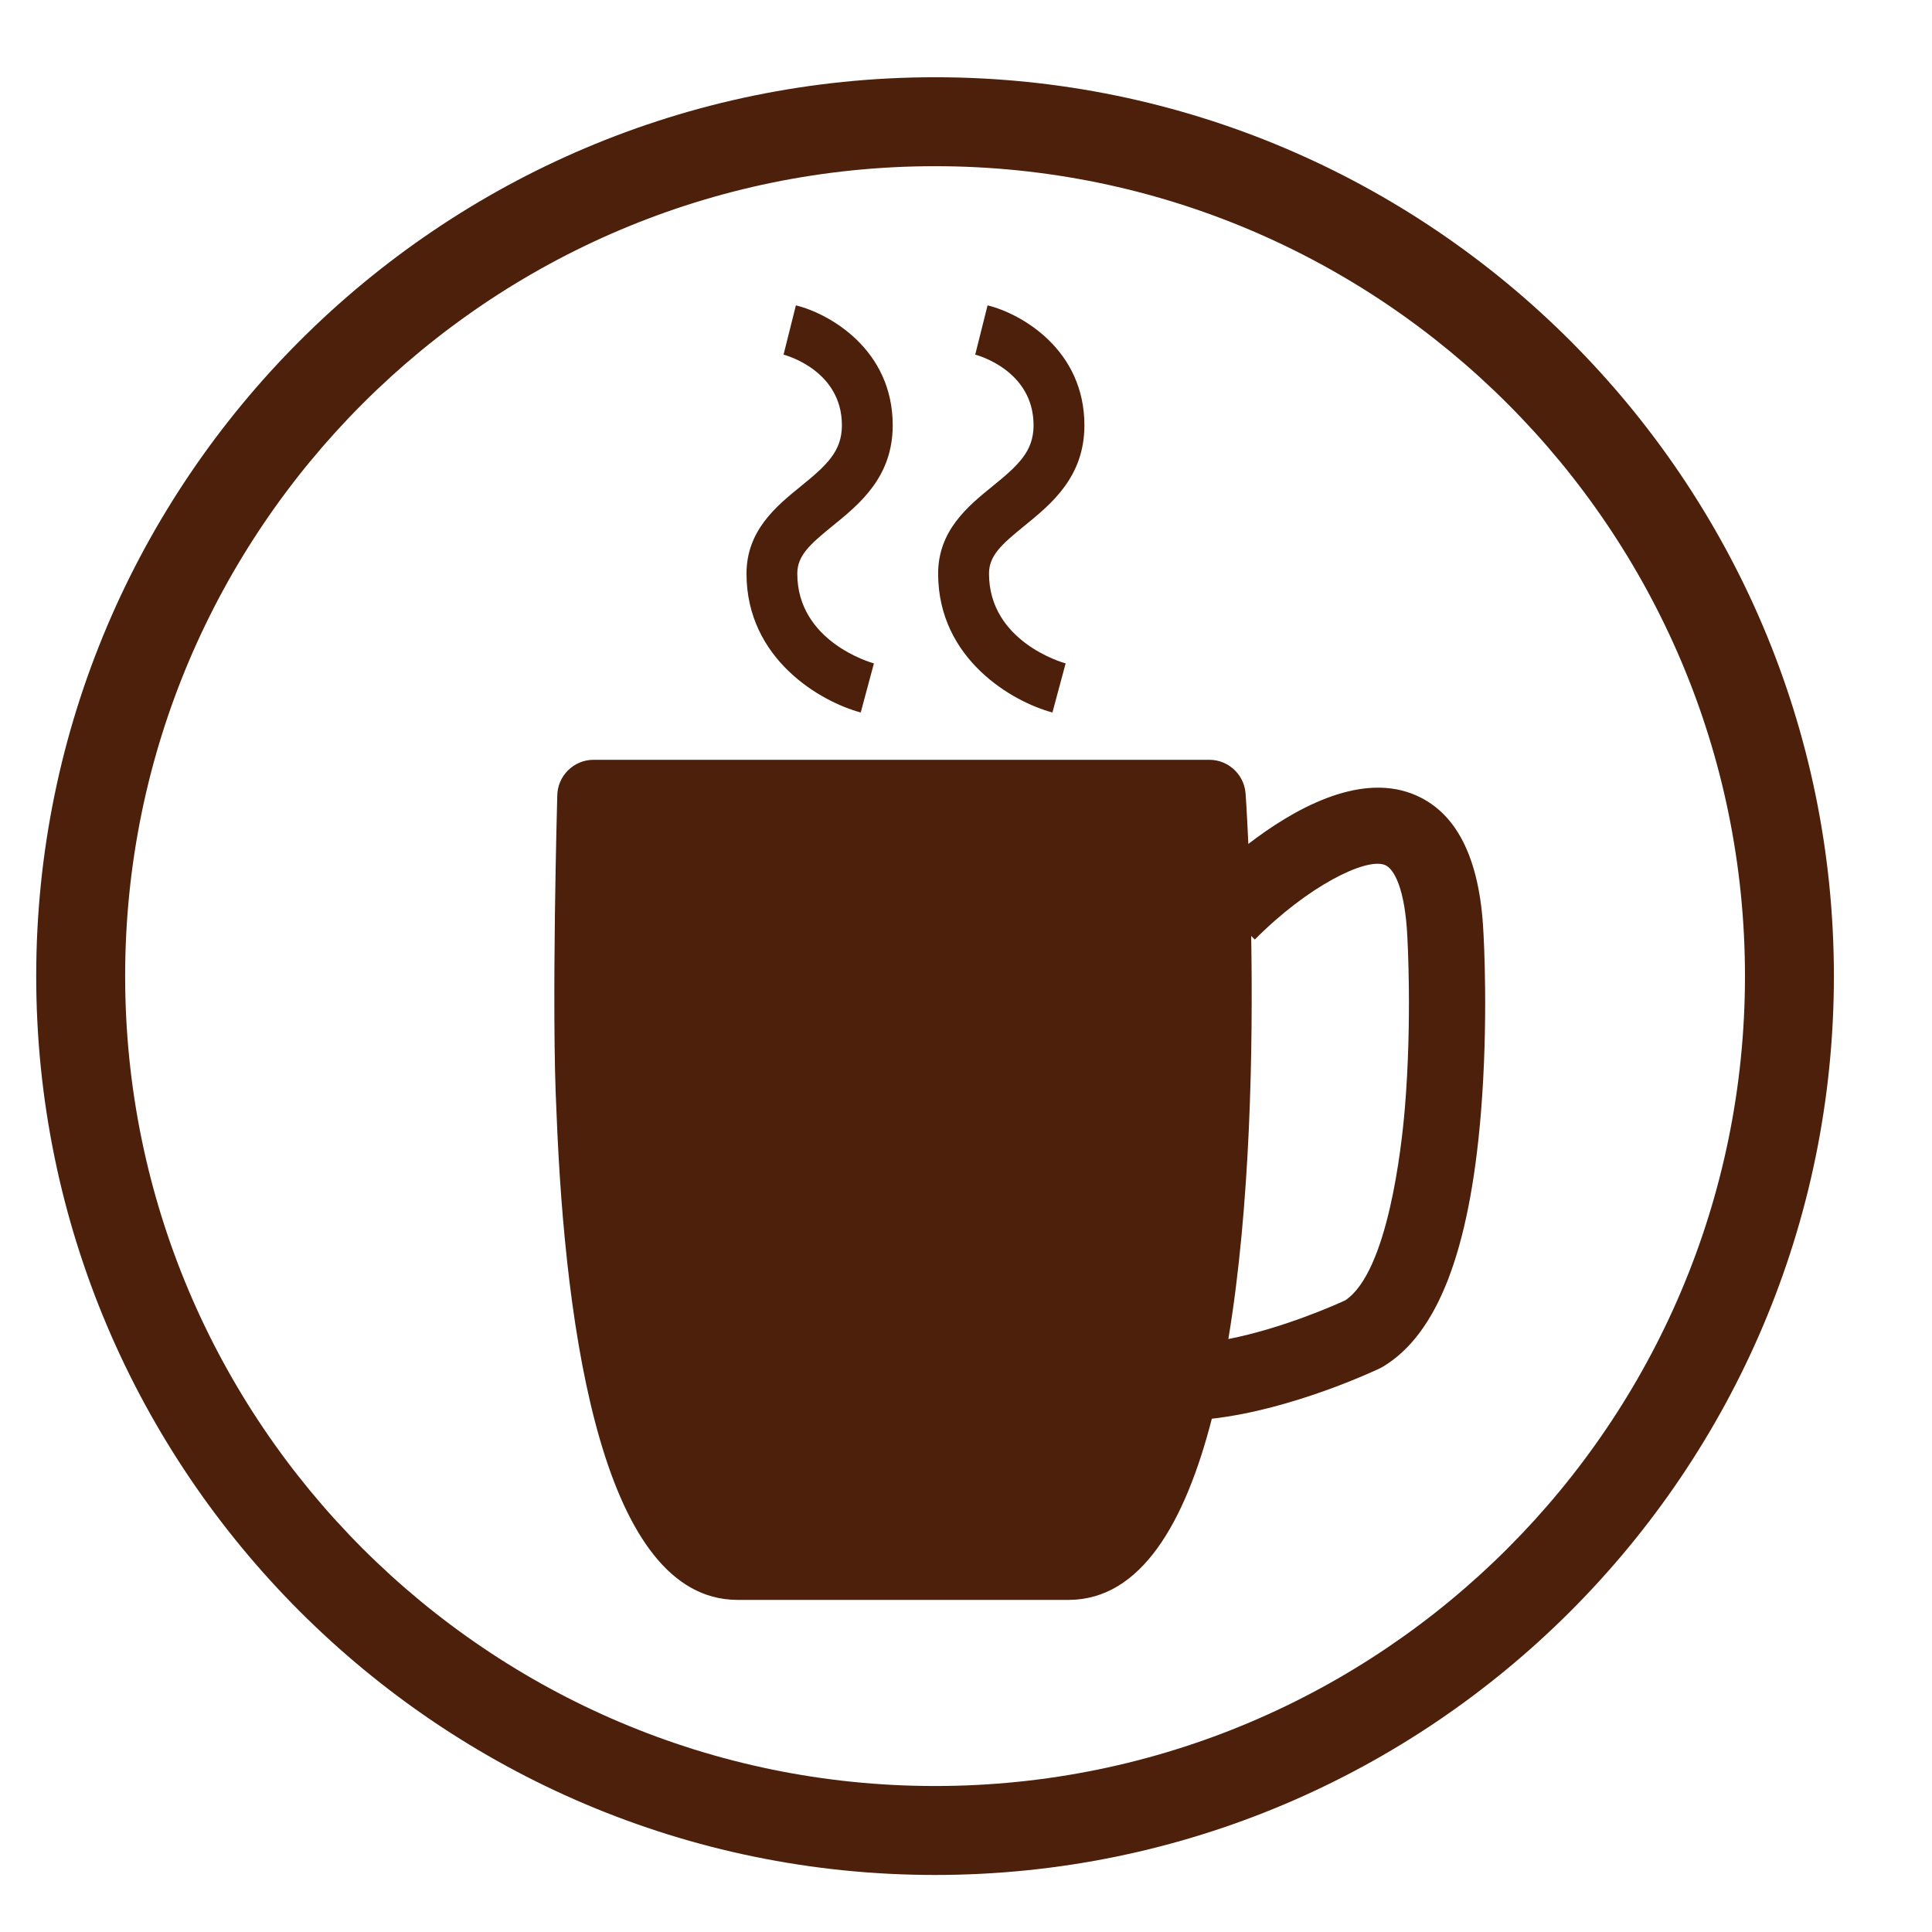
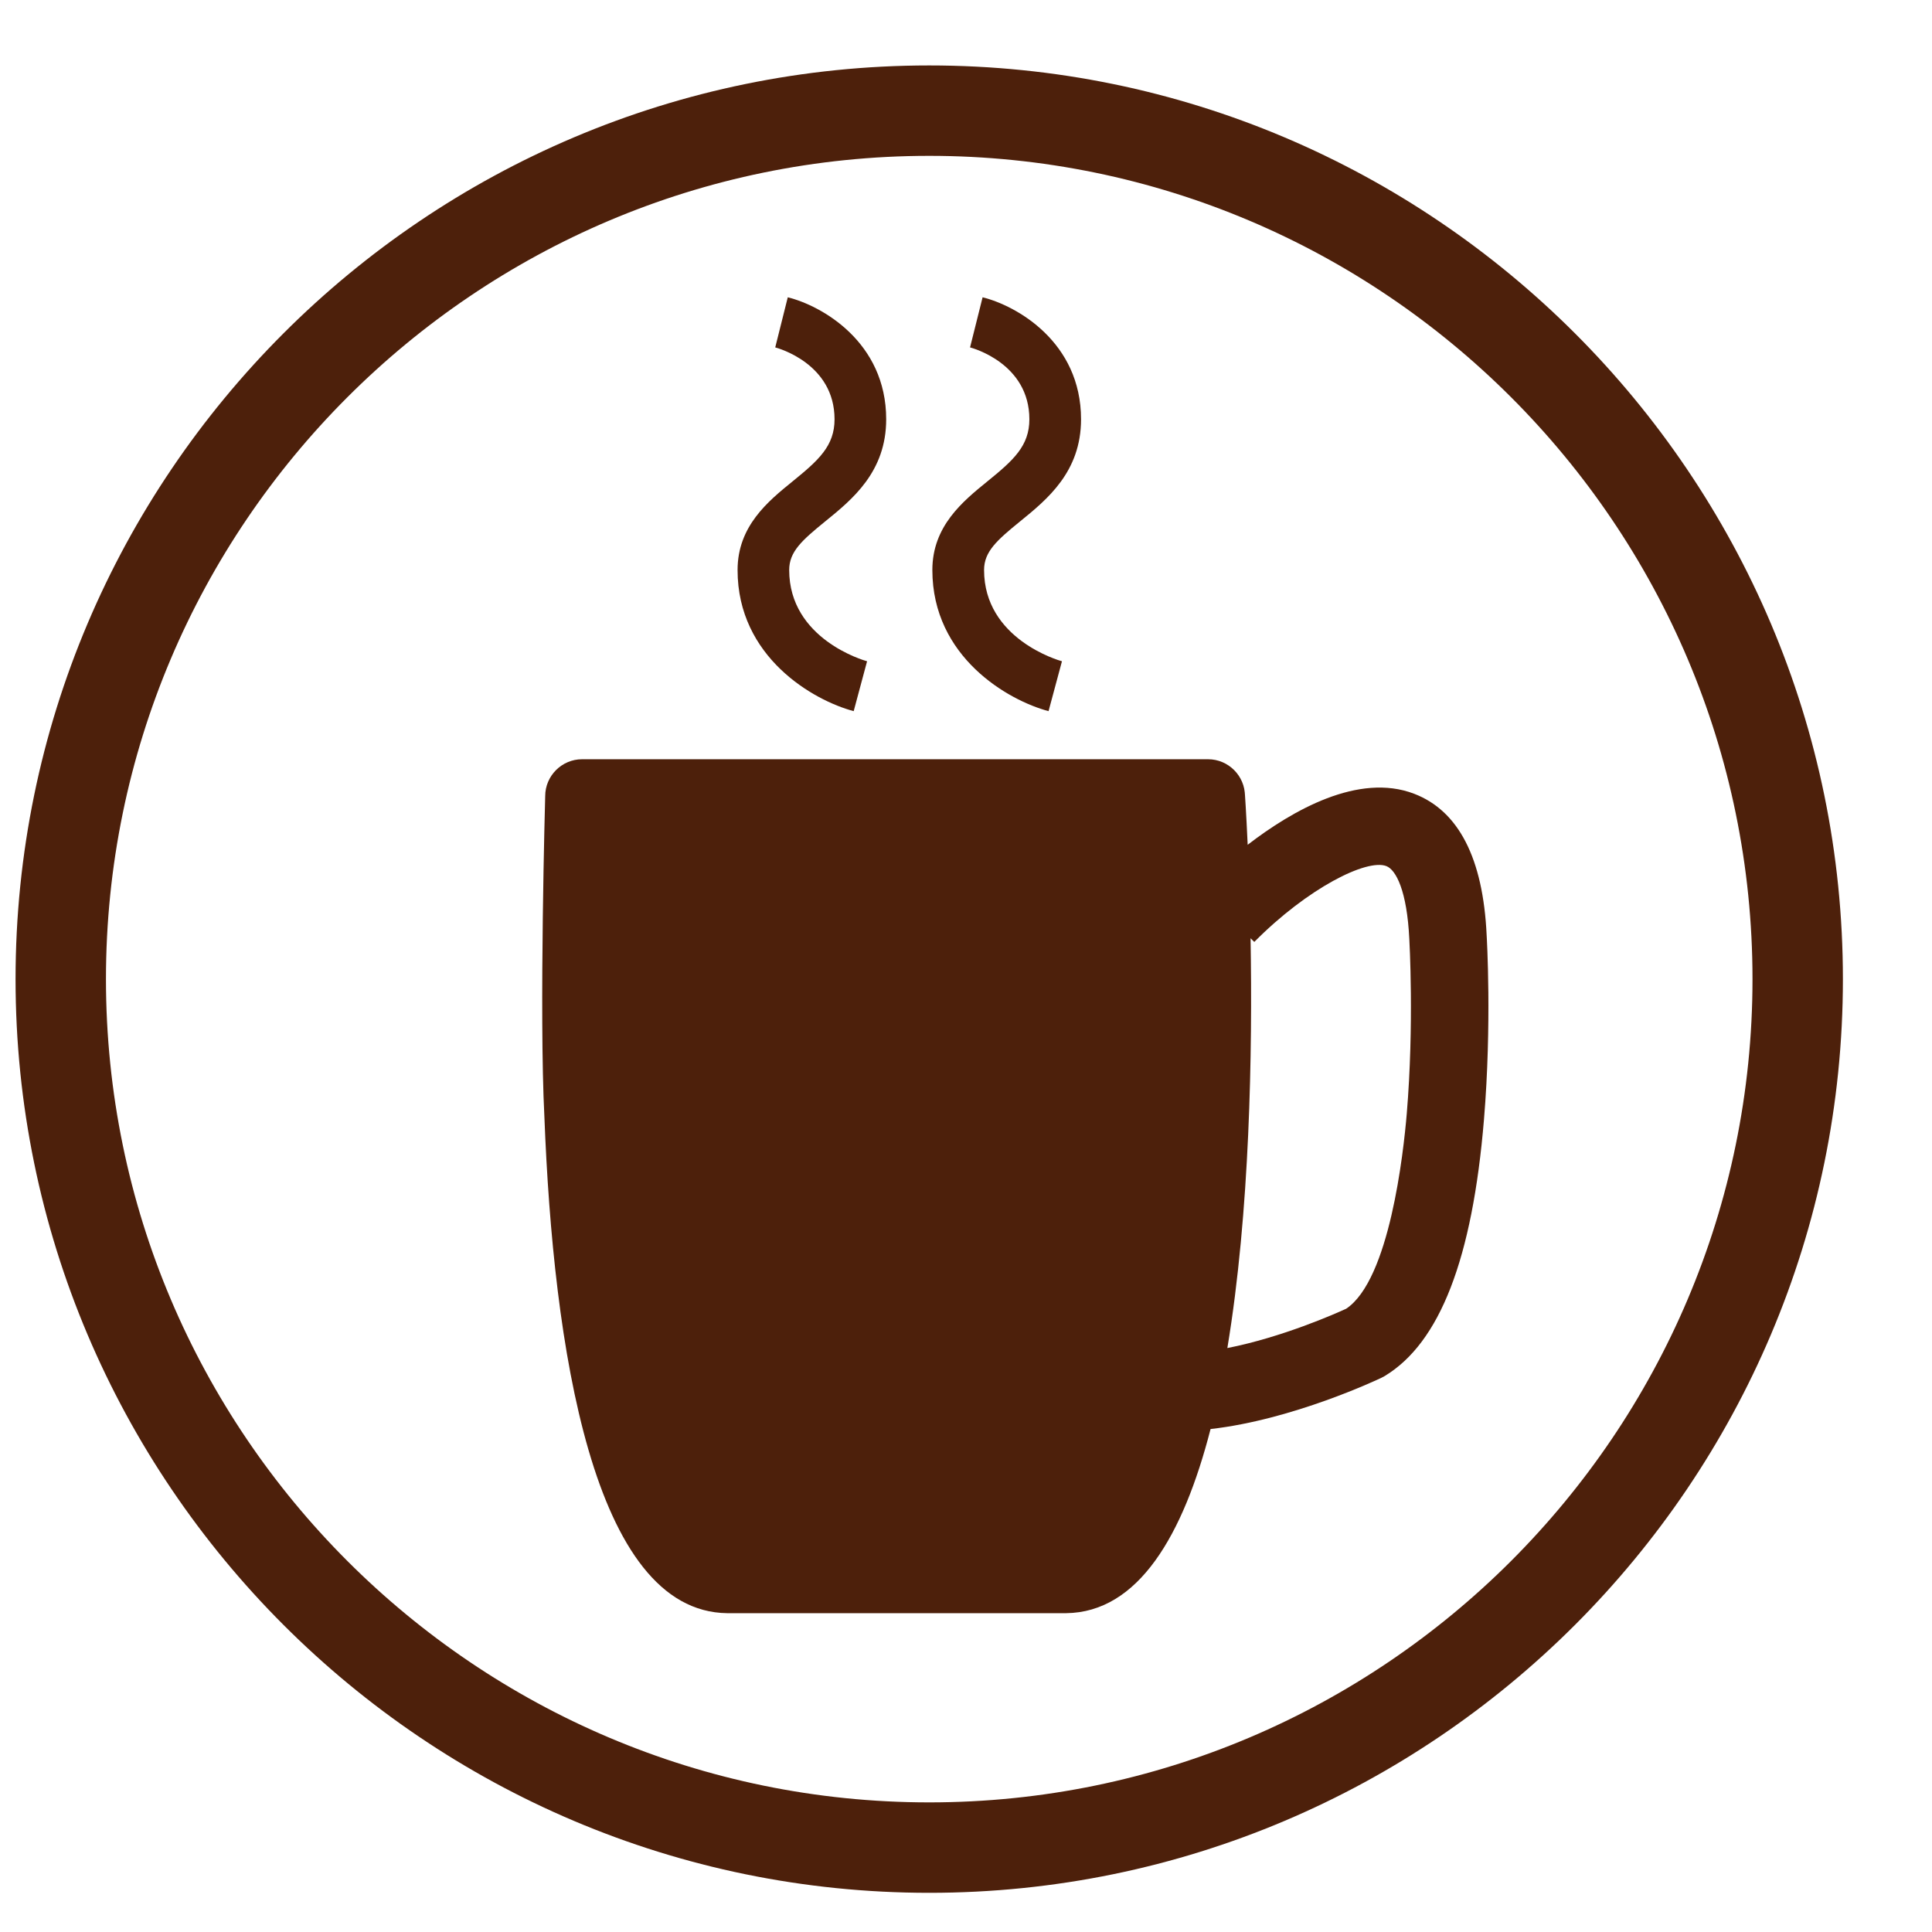
- <svg xmlns="http://www.w3.org/2000/svg" version="1.1" id="Layer_1" x="0px" y="0px" width="139.25px" height="139.25px" viewBox="0 -67.25 139.25 139.25" enable-background="new 0 -67.25 139.25 139.25" xml:space="preserve">
+ <svg xmlns="http://www.w3.org/2000/svg" version="1.1" id="Layer_1" x="0px" y="0px" width="324.125px" height="324.125px" viewBox="0 -184.875 324.125 324.125" enable-background="new 0 -184.875 324.125 324.125" xml:space="preserve">
  <g>
-     <path fill="#4D200B" d="M67.395-61.682C31.673-61.682,2.61-32.619,2.61,3.103c0,35.722,29.063,64.786,64.785,64.786   c35.724,0,64.784-29.064,64.784-64.786C132.179-32.619,103.116-61.682,67.395-61.682z M67.395,61.478   c-32.189,0-58.375-26.187-58.375-58.375c0-32.189,26.187-58.375,58.375-58.375c32.19,0,58.375,26.188,58.375,58.375   C125.77,35.291,99.581,61.478,67.395,61.478z" />
-     <path fill="#4D200B" d="M101.771-10.043c-3.931-1.504-8.614,1.172-11.796,3.62c-0.103-2.312-0.201-3.679-0.201-3.679l0.008,0.312   c0-0.052,0-0.082,0-0.082c0-1.436-1.175-2.615-2.612-2.615H75.134H42.777c-1.436,0-2.612,1.177-2.612,2.615   c0,0-0.434,15.374-0.057,22.741c0.625,16.217,3.406,35.087,12.971,35.193h24.017c5.128-0.058,8.306-5.511,10.248-13.057   c5.836-0.658,11.85-3.509,12.111-3.632l0.236-0.127c3.913-2.361,6.219-8.314,7.04-18.194c0.562-6.759,0.201-12.863,0.188-13.081   C106.663-5.465,104.934-8.832,101.771-10.043z M101.254,12.653c-0.232,2.746-1.217,11.777-4.298,13.822   c-0.747,0.344-4.523,2.019-8.422,2.787c1.602-9.645,1.784-21.019,1.646-29.055l0.263,0.26c3.794-3.83,7.981-5.911,9.364-5.378   c0.683,0.261,1.464,1.748,1.628,5.178C101.438,0.325,101.786,6.279,101.254,12.653z" />
-     <path fill="#4D200B" d="M75.855-15.898l0.951-3.537c-0.227-0.06-5.523-1.578-5.523-6.473c0-1.305,0.922-2.117,2.553-3.443   c1.925-1.565,4.323-3.514,4.323-7.243c0-5.477-4.565-8.052-6.979-8.649l-0.891,3.554c0.173,0.044,4.206,1.14,4.206,5.096   c0,1.89-1.129,2.904-2.973,4.4c-1.739,1.413-3.906,3.173-3.906,6.286C67.616-19.724,73.005-16.654,75.855-15.898z" />
-     <path fill="#4D200B" d="M62.038-15.898l0.95-3.537c-0.226-0.06-5.523-1.578-5.523-6.473c0-1.305,0.922-2.117,2.553-3.443   c1.928-1.565,4.325-3.514,4.325-7.243c0-5.477-4.566-8.052-6.978-8.649l-0.89,3.554c0.171,0.044,4.206,1.14,4.206,5.096   c0,1.89-1.129,2.904-2.973,4.4c-1.739,1.413-3.903,3.173-3.903,6.286C53.802-19.724,59.189-16.654,62.038-15.898z" />
+     <path fill="#4D200B" d="M155.895-173.896C71.374-173.896,2.61-105.132,2.61-20.611c0,84.52,68.764,153.288,153.285,153.288   c84.524,0,153.283-68.768,153.283-153.288C309.178-105.132,240.412-173.896,155.895-173.896z M155.895,117.505   c-76.16,0-138.118-61.958-138.118-138.116c0-76.161,61.96-138.118,138.118-138.118c76.162,0,138.116,61.962,138.116,138.118   C294.011,55.547,232.048,117.505,155.895,117.505z" />
+     <path fill="#4D200B" d="M237.23-51.715c-9.303-3.559-20.382,2.772-27.912,8.565c-0.242-5.47-0.476-8.705-0.476-8.705l0.021,0.738   c0-0.122,0-0.194,0-0.194c0-3.398-2.779-6.187-6.181-6.187h-28.478H97.646c-3.397,0-6.18,2.784-6.18,6.187   c0,0-1.027,36.375-0.135,53.807c1.479,38.37,8.06,83.017,30.69,83.267h56.824c12.135-0.137,19.653-13.039,24.247-30.893   c13.809-1.557,28.037-8.302,28.656-8.593l0.559-0.3c9.257-5.587,14.714-19.67,16.655-43.048   c1.331-15.992,0.476-30.434,0.446-30.949C248.805-40.883,244.712-48.851,237.23-51.715z M236.006,1.985   c-0.55,6.498-2.879,27.866-10.169,32.704c-1.768,0.813-10.7,4.776-19.927,6.594c3.79-22.821,4.222-49.733,3.894-68.747l0.624,0.614   c8.975-9.061,18.882-13.985,22.154-12.724c1.617,0.618,3.466,4.136,3.854,12.252C236.44-27.184,237.266-13.099,236.006,1.985z" />
+     <path fill="#4D200B" d="M175.912-65.568l2.25-8.369c-0.538-0.142-13.068-3.734-13.068-15.316c0-3.087,2.182-5.008,6.04-8.146   c4.554-3.703,10.229-8.314,10.229-17.136c0-12.959-10.803-19.052-16.515-20.465l-2.106,8.409c0.408,0.104,9.951,2.698,9.951,12.058   c0,4.471-2.671,6.871-7.035,10.411c-4.113,3.342-9.24,7.507-9.24,14.872C156.418-74.622,169.168-67.357,175.912-65.568z" />
+     <path fill="#4D200B" d="M143.22-65.568l2.247-8.369c-0.534-0.142-13.067-3.734-13.067-15.316c0-3.087,2.182-5.008,6.041-8.146   c4.561-3.703,10.232-8.314,10.232-17.136c0-12.959-10.804-19.052-16.51-20.465l-2.105,8.409c0.404,0.104,9.951,2.698,9.951,12.058   c0,4.471-2.672,6.871-7.034,10.411c-4.115,3.342-9.234,7.507-9.234,14.872C123.732-74.622,136.479-67.357,143.22-65.568z" />
  </g>
</svg>
